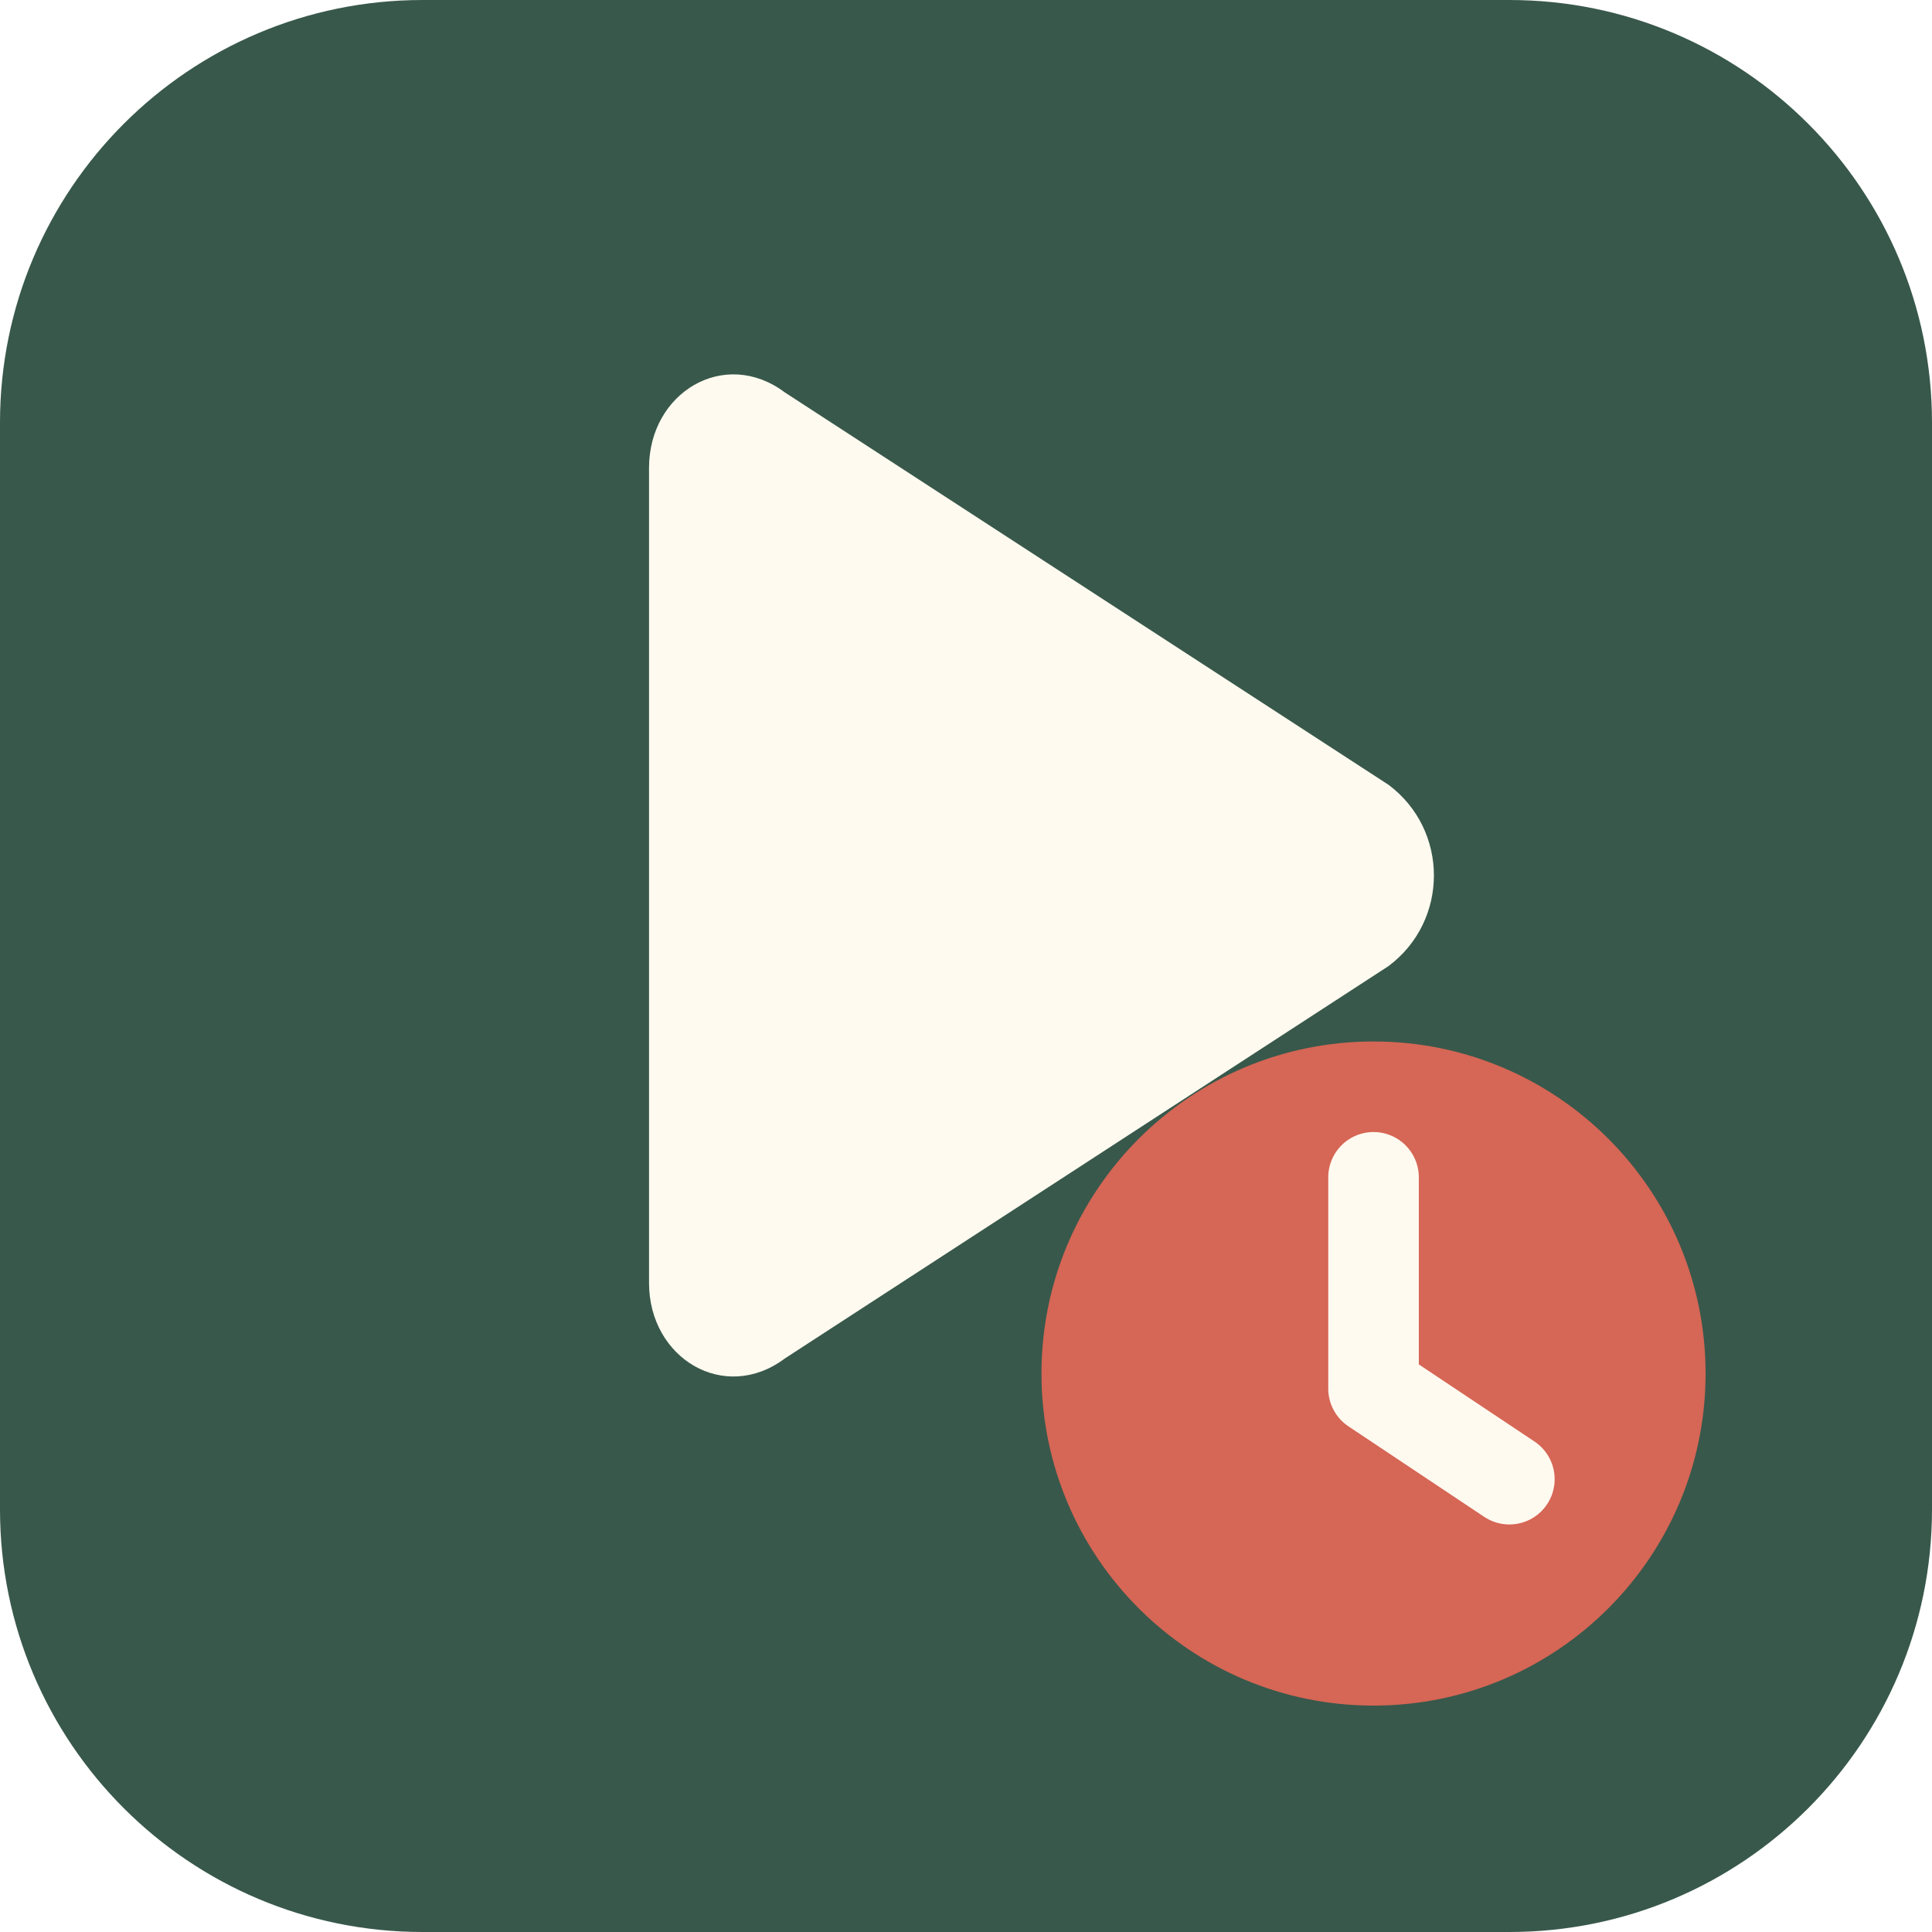
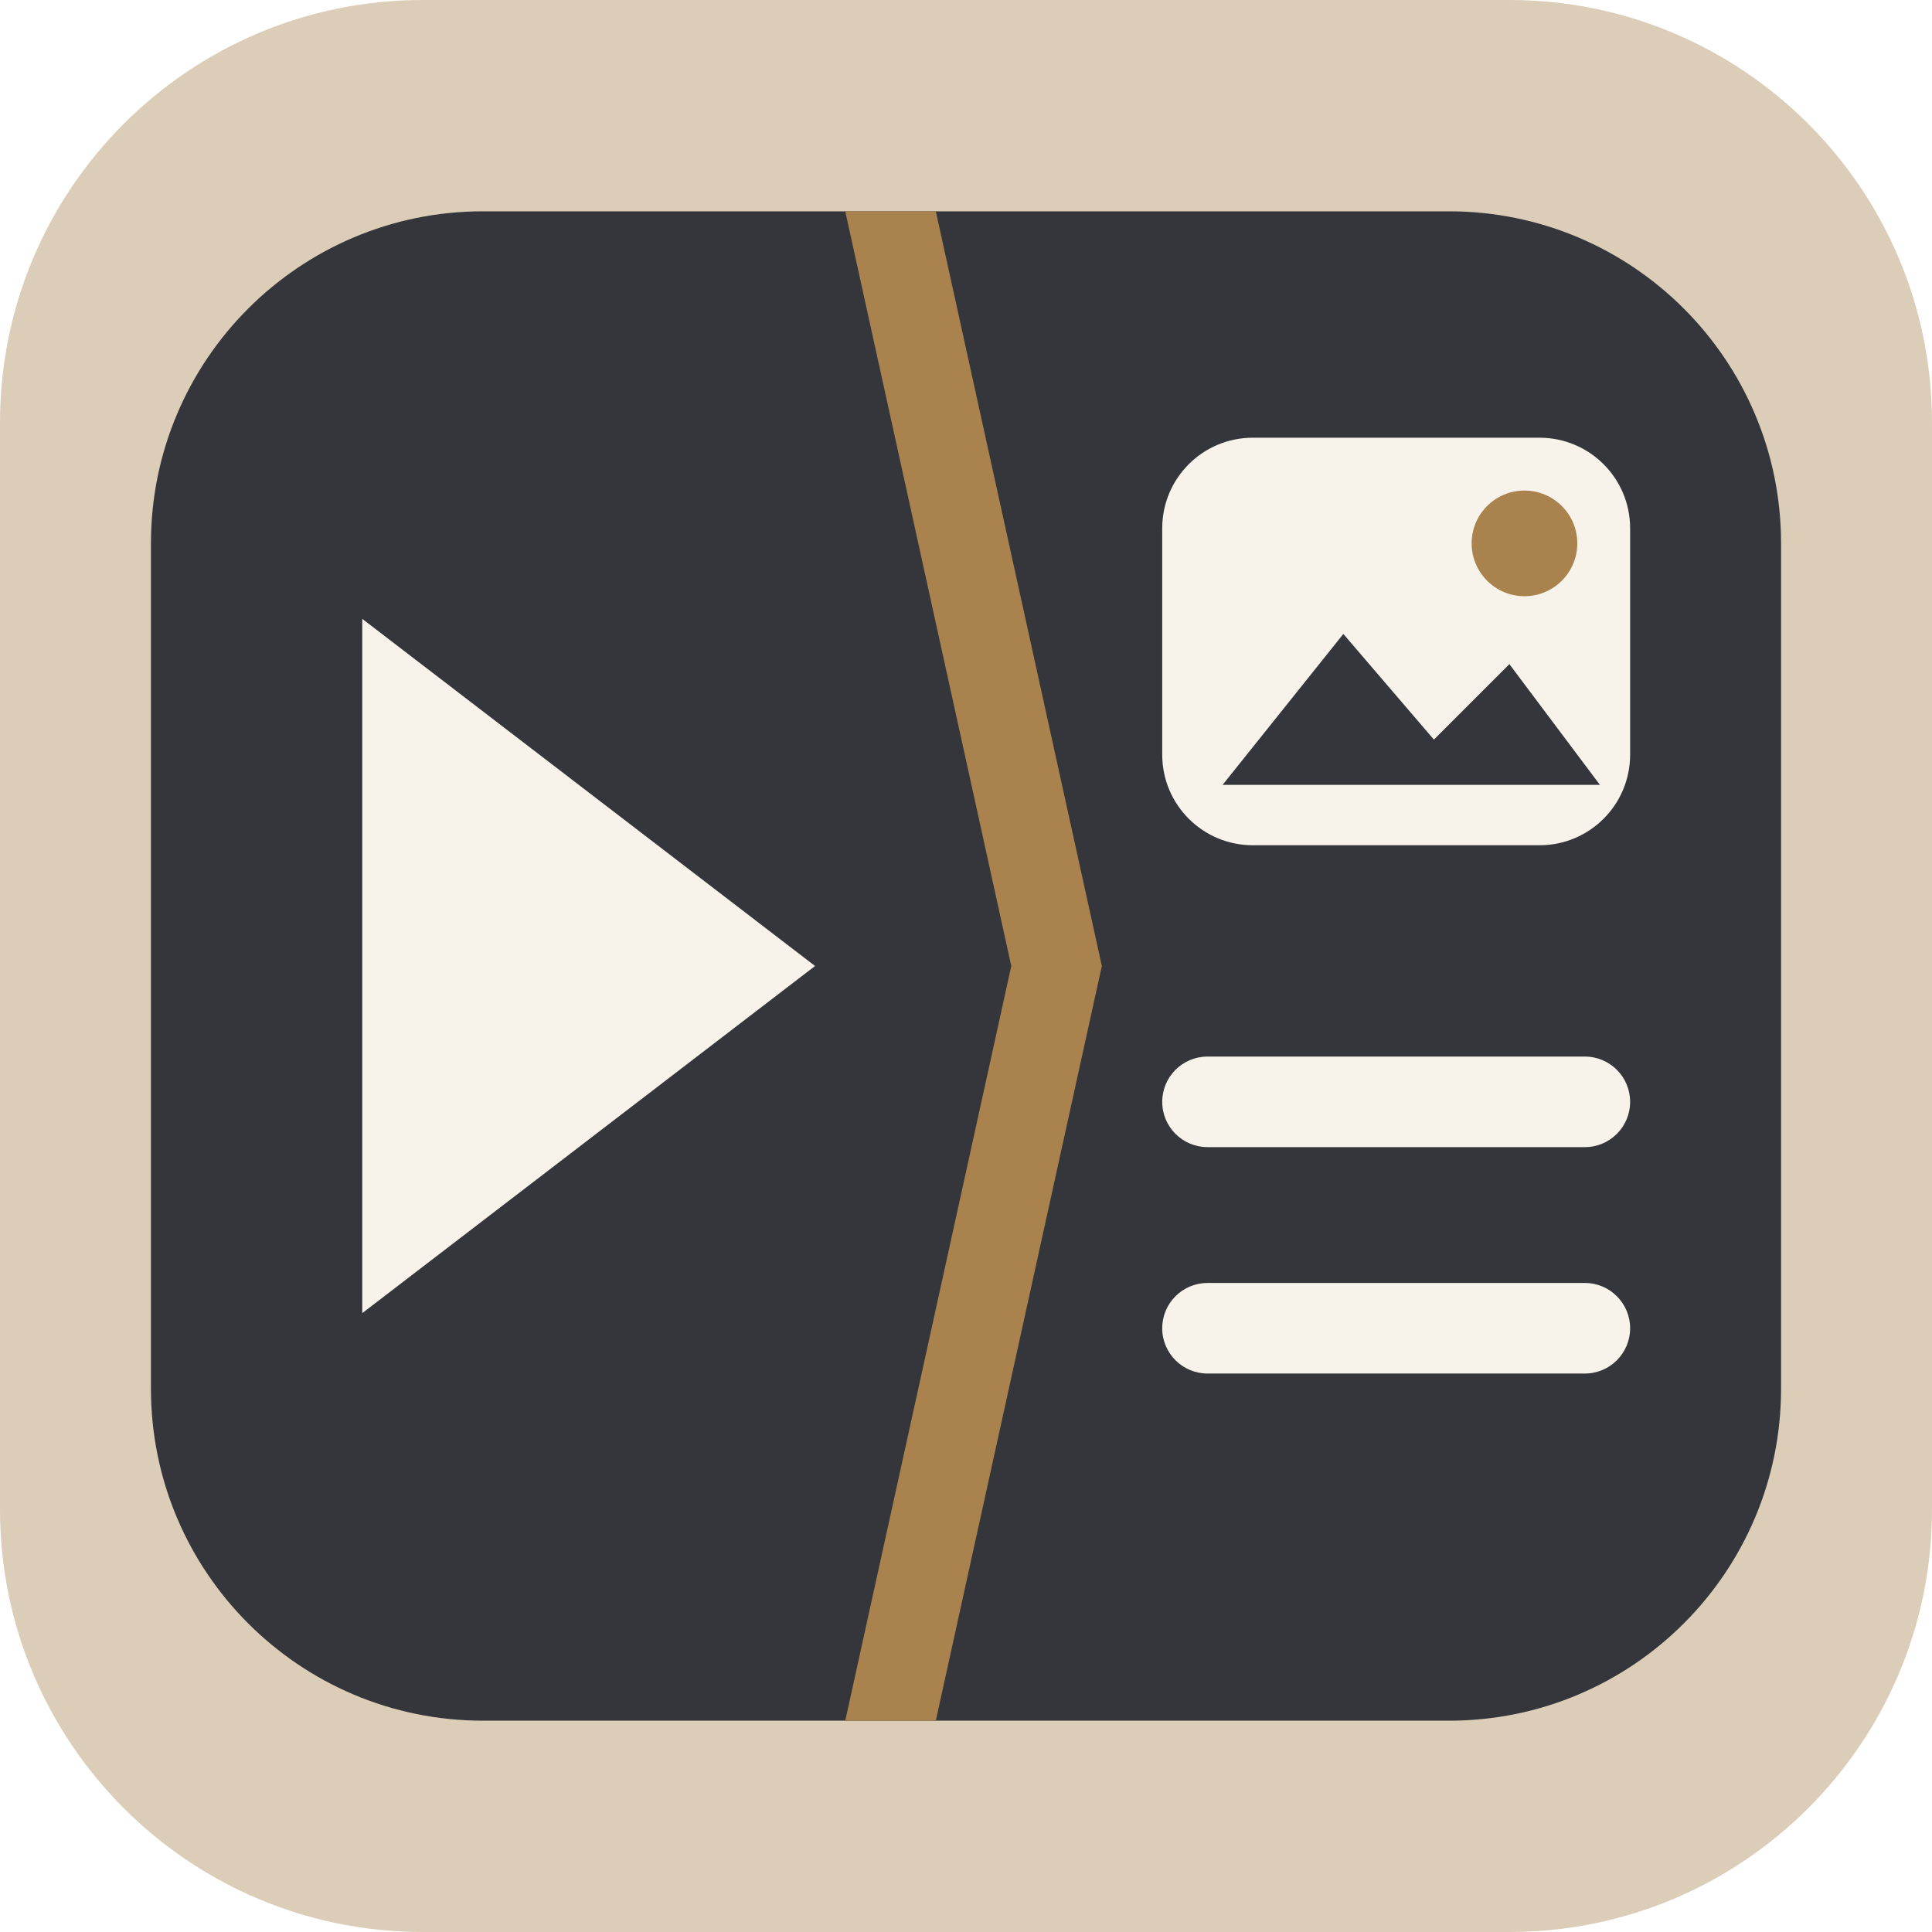
<svg xmlns="http://www.w3.org/2000/svg" viewBox="0 0 128 128">
-   <rect width="128" height="128" rx="28" fill="#38584b" />
-   <path d="M43 31c0-5 5-8 9-5l40 26c4 3 4 9 0 12L52 90c-4 3-9 0-9-5V31Z" fill="#fffaf0" />
-   <circle cx="91" cy="91" r="22" fill="#d66655" />
-   <path d="M91 78v14l9 6" fill="none" stroke="#fffaf0" stroke-linecap="round" stroke-linejoin="round" stroke-width="6" />
+   <rect width="128" height="128" rx="28" fill="#dccdb8" />
+   <rect x="10" y="14" width="108" height="100" rx="22" fill="#34363b" />
+   <path d="M56 14h6l11 50-11 50h-6l11-50Z" fill="#a9824d" />
+   <path d="m24 41 30 23-30 23Z" fill="#f7f3ea" />
+   <rect x="77" y="29" width="31" height="27" rx="6" fill="#f7f3ea" />
+   <circle cx="101" cy="36" r="3.5" fill="#a9824d" />
+   <path d="m81 52 8-10 6 7 5-5 6 8Z" fill="#34363b" />
+   <rect x="77" y="70" width="31" height="6" rx="3" fill="#f7f3ea" />
+   <rect x="77" y="85" width="31" height="6" rx="3" fill="#f7f3ea" />
</svg>
